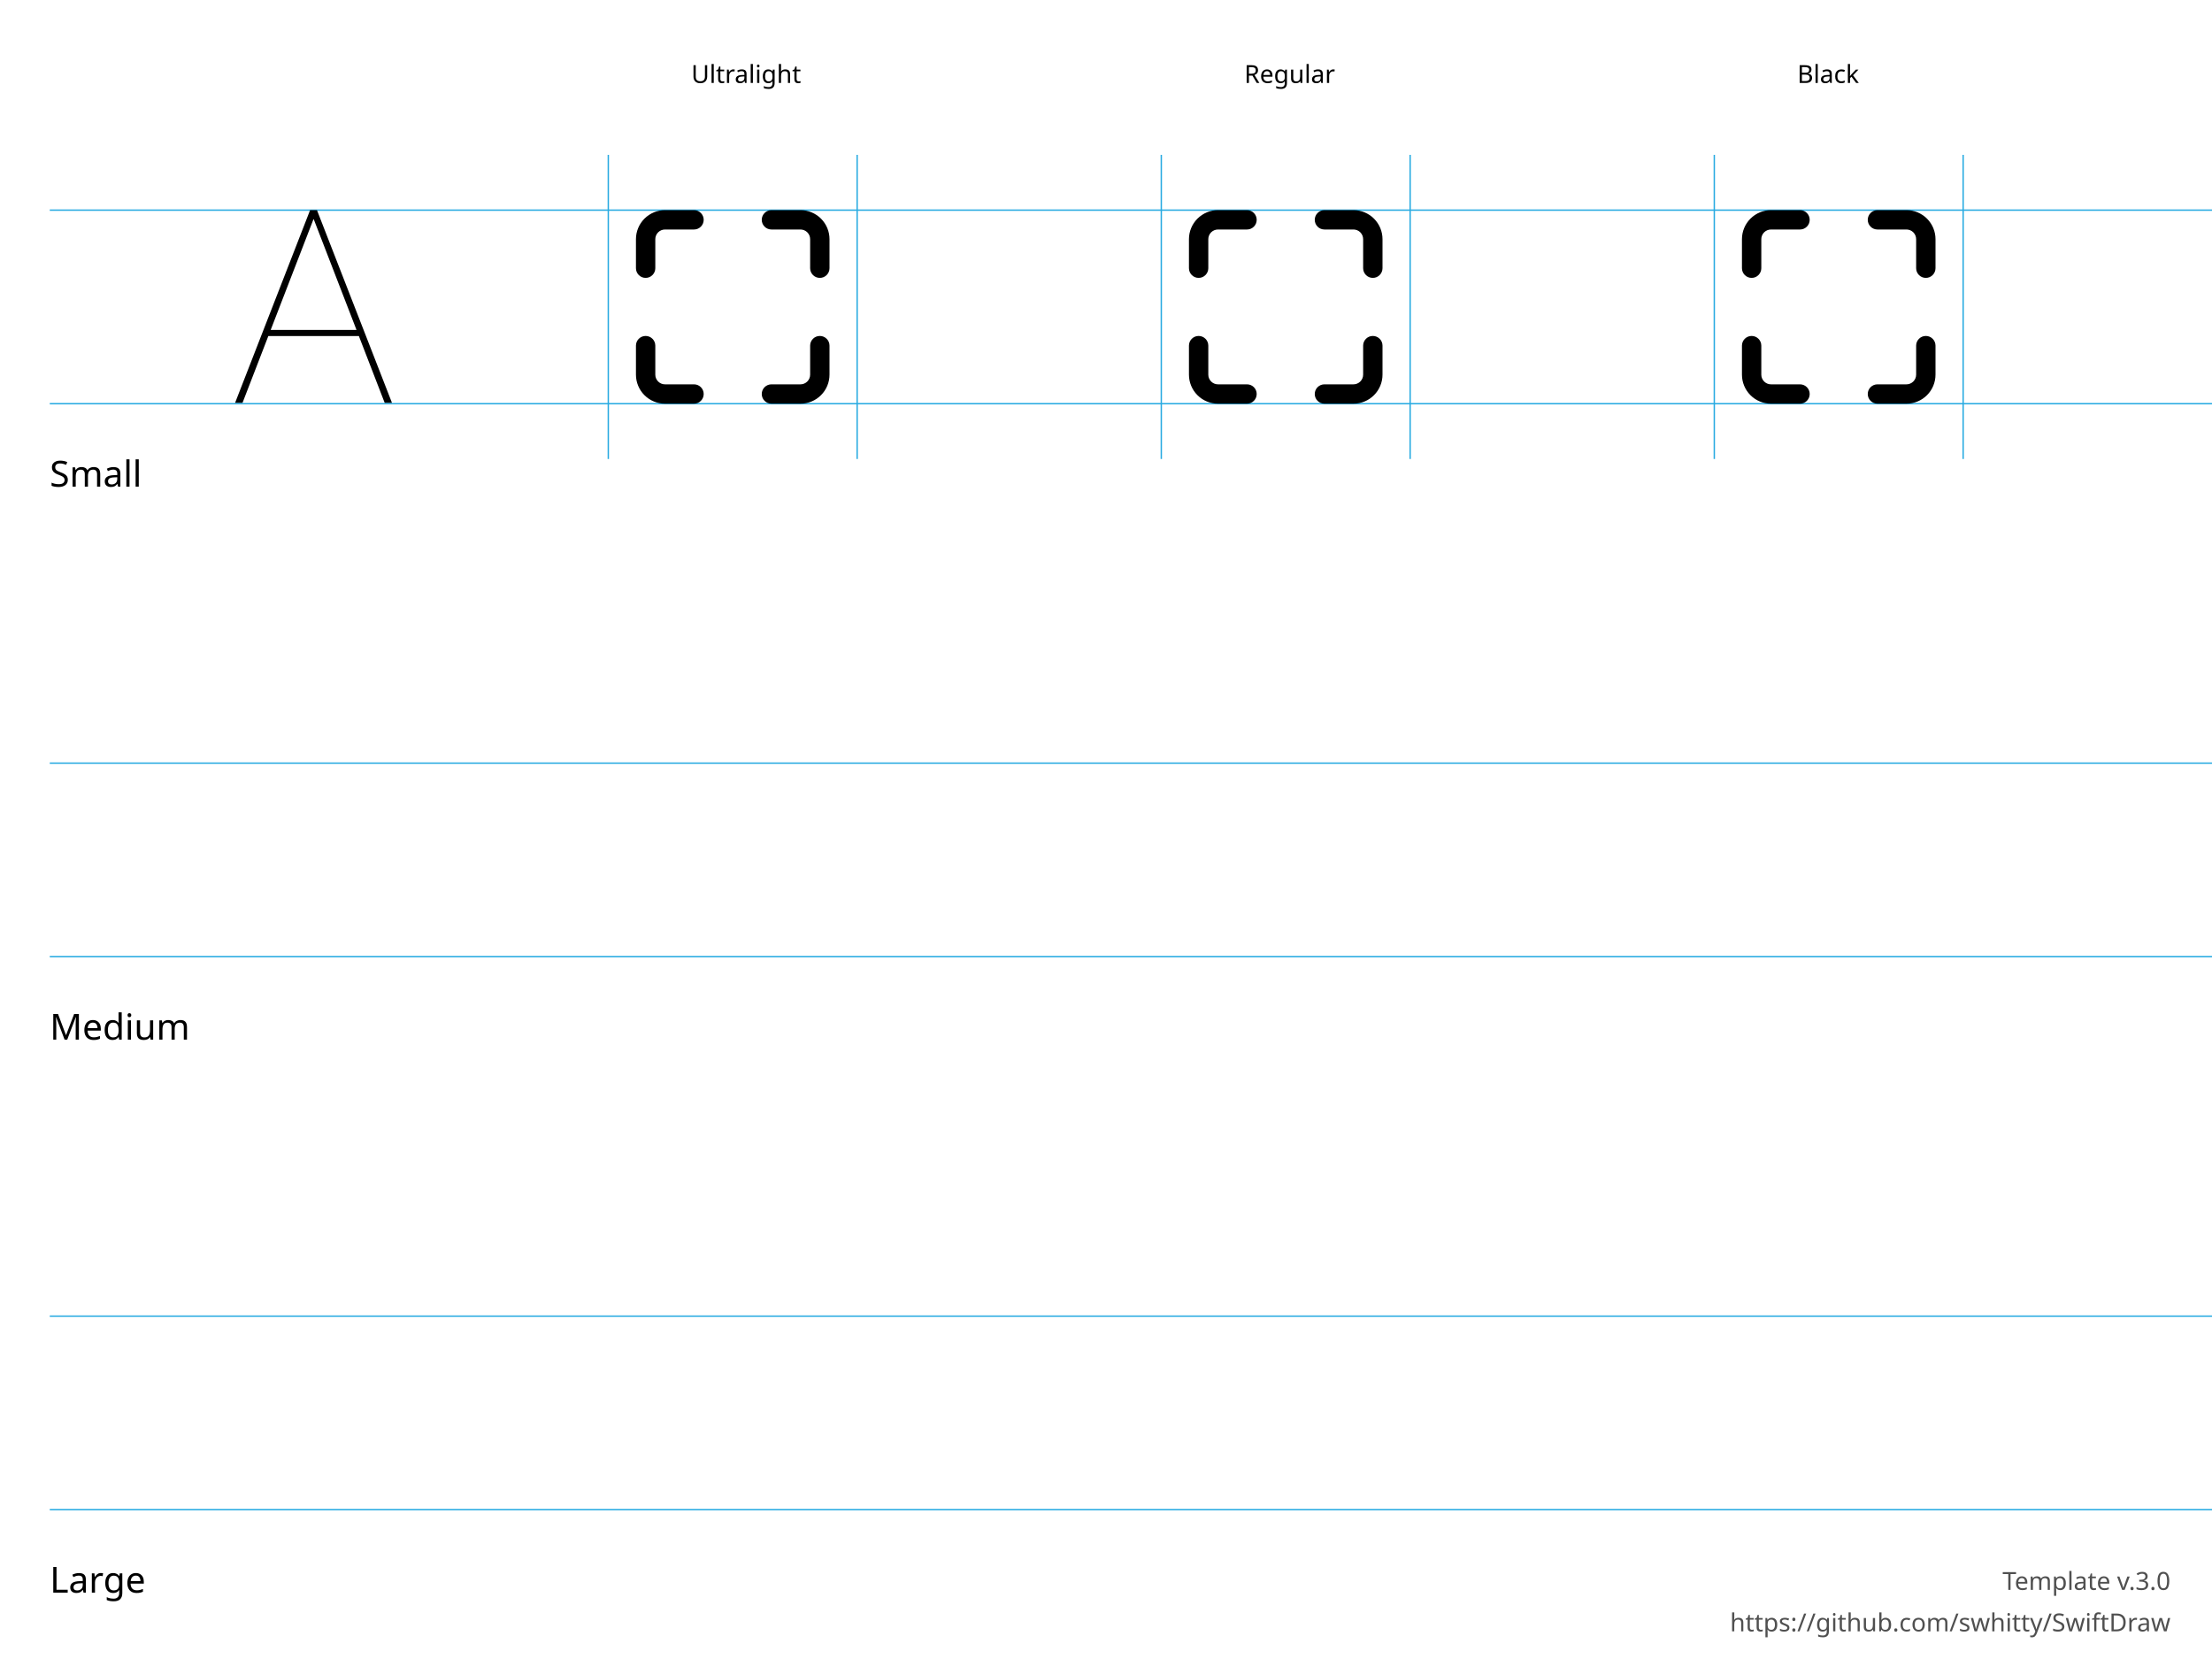
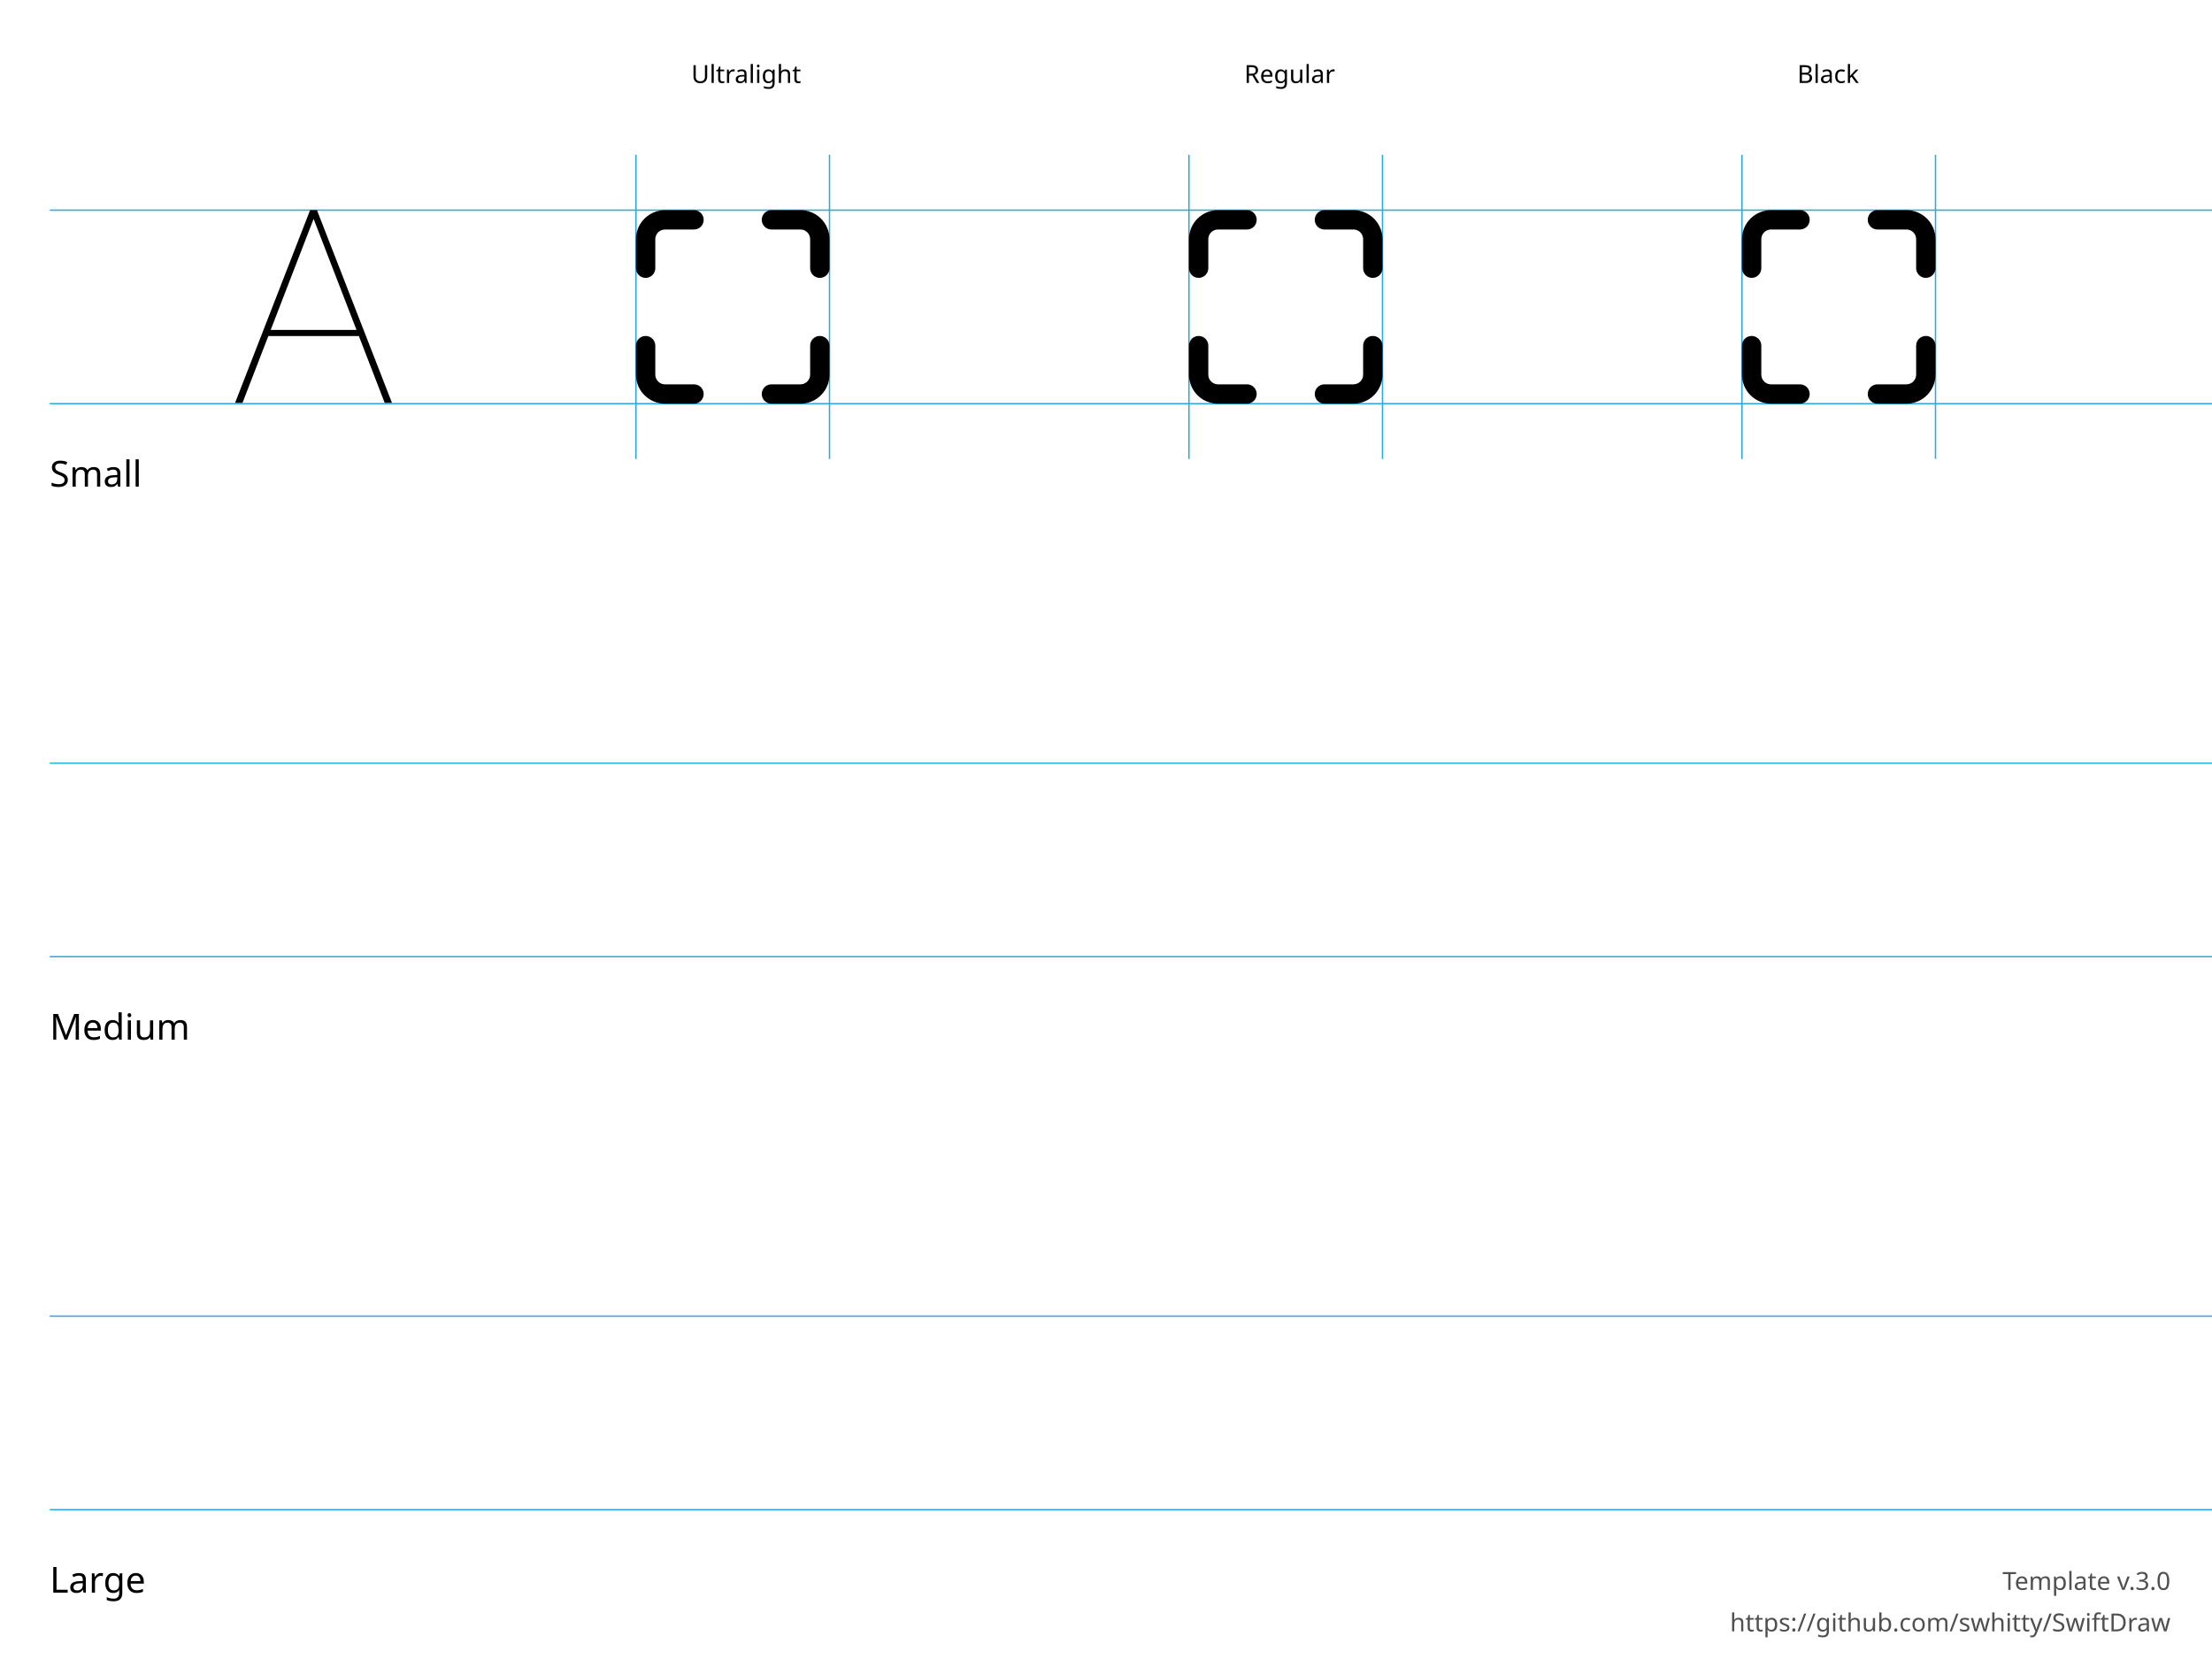
<svg xmlns="http://www.w3.org/2000/svg" height="600" width="800">
  <g id="Notes" font-family="'LucidaGrande', 'Lucida Grande', sans-serif" font-size="13">
    <rect fill="white" height="600.0" width="800.0" x="0.0" y="0.0" />
    <g font-size="13">
      <text x="18.0" y="176.0">Small</text>
      <text x="18.0" y="376.0">Medium</text>
      <text x="18.0" y="576.0">Large</text>
    </g>
    <g font-size="9">
      <text x="250.0" y="30.0">Ultralight</text>
      <text x="450.0" y="30.0">Regular</text>
      <text x="650.0" y="30.0">Black</text>
      <text id="template-version" fill="#505050" text-anchor="end" x="785.0" y="575.0">Template v.3.0</text>
      <a href="https://github.com/swhitty/SwiftDraw">
        <text fill="#505050" text-anchor="end" x="785.0" y="590.0">https://github.com/swhitty/SwiftDraw</text>
      </a>
    </g>
  </g>
  <g id="Guides" stroke="rgb(39, 170, 225)" stroke-width="0.5">
    <path id="Capline-S" d="M18,76 l800,0" />
-     <path id="H-reference" d="M85,145.755 L87.685,145.755 L113.369,79.287 L114.052,79.287 L114.052,76 L112.148,76 L85,145.755 Z M95.693,121.536 L130.996,121.536 L130.263,119.313 L96.474,119.313 L95.693,121.536 Z M139.15,145.755 L141.787,145.755 L114.638,76 L113.466,76 L113.466,79.287 L139.15,145.755 Z" stroke="none" />
+     <path id="H-reference" d="M85,145.755 L87.685,145.755 L113.369,79.287 L114.052,79.287 L114.052,76 L112.148,76 L85,145.755 Z M95.693,121.536 L130.996,121.536 L130.263,119.313 L96.474,119.313 L95.693,121.536 Z M139.15,145.755 L141.787,145.755 L114.638,76 L113.466,76 L113.466,79.287 L139.15,145.755 Z" stroke="none" transform="translate(0,0)" />
    <path id="Baseline-S" d="M18,146 l800,0" />
-     <path id="left-margin-Ultralight-S" d="M220,56 l0,110" />
-     <path id="right-margin-Ultralight-S" d="M310,56 l0,110" />
-     <path id="left-margin-Regular-S" d="M420,56 l0,110" />
-     <path id="right-margin-Regular-S" d="M510,56 l0,110" />
-     <path id="left-margin-Black-S" d="M620,56 l0,110" />
-     <path id="right-margin-Black-S" d="M710,56 l0,110" />
+     <path id="left-margin-Ultralight-S" d="M230,56 l0,110" />
+     <path id="right-margin-Ultralight-S" d="M300,56 l0,110" />
+     <path id="left-margin-Regular-S" d="M430,56 l0,110" />
+     <path id="right-margin-Regular-S" d="M500,56 l0,110" />
+     <path id="left-margin-Black-S" d="M630,56 l0,110" />
+     <path id="right-margin-Black-S" d="M700,56 l0,110" />
    <path id="Capline-M" d="M18,276 l800,0" />
    <path id="Baseline-M" d="M18,346 l800,0" />
    <path id="Capline-L" d="M18,476 l800,0" />
    <path id="Baseline-L" d="M18,546 l800,0" />
  </g>
  <g id="Symbols">
-     <g id="Ultralight-S">
+     <g id="Ultralight-S" transform="translate(0,0)">
      <path d="M251,76 L240.5,76 C237.715,76 235.045,77.106 233.075,79.075 C231.106,81.045 230,83.715 230,86.5 L230,97 C230,98.933 231.567,100.5 233.5,100.5 C235.433,100.5 237,98.933 237,97 L237,86.5 C237,85.572 237.369,84.682 238.025,84.025 C238.682,83.369 239.572,83 240.5,83 L251,83 C252.933,83 254.5,81.433 254.5,79.5 C254.5,77.567 252.933,76 251,76 Z" />
      <path d="M300,97 L300,86.5 C300,83.715 298.894,81.045 296.925,79.075 C294.956,77.106 292.285,76 289.5,76 L279,76 C277.067,76 275.5,77.567 275.5,79.5 C275.5,81.433 277.067,83 279,83 L289.5,83 C290.428,83 291.318,83.369 291.975,84.025 C292.631,84.682 293,85.572 293,86.5 L293,97 C293,98.933 294.567,100.5 296.5,100.5 C298.433,100.5 300,98.933 300,97 Z" />
      <path d="M230,125 L230,135.5 C230,138.285 231.106,140.955 233.075,142.925 C235.045,144.894 237.715,146 240.5,146 L251,146 C252.933,146 254.5,144.433 254.5,142.5 C254.5,140.567 252.933,139 251,139 L240.5,139 C239.572,139 238.682,138.631 238.025,137.975 C237.369,137.318 237,136.428 237,135.5 L237,125 C237,123.067 235.433,121.5 233.5,121.5 C231.567,121.5 230,123.067 230,125 Z" />
      <path d="M279,146 L289.5,146 C292.285,146 294.955,144.894 296.925,142.925 C298.894,140.955 300,138.285 300,135.5 L300,125 C300,123.067 298.433,121.5 296.5,121.5 C294.567,121.5 293,123.067 293,125 L293,135.5 C293,136.428 292.631,137.318 291.975,137.975 C291.318,138.631 290.428,139 289.5,139 L279,139 C277.067,139 275.5,140.567 275.5,142.5 C275.5,144.433 277.067,146 279,146 Z" />
    </g>
-     <g id="Regular-S">
+     <g id="Regular-S" transform="translate(0,0)">
      <path d="M451,76 L440.5,76 C437.715,76 435.045,77.106 433.075,79.075 C431.106,81.045 430,83.715 430,86.5 L430,97 C430,98.933 431.567,100.5 433.5,100.5 C435.433,100.5 437,98.933 437,97 L437,86.5 C437,85.572 437.369,84.682 438.025,84.025 C438.682,83.369 439.572,83 440.5,83 L451,83 C452.933,83 454.5,81.433 454.5,79.5 C454.5,77.567 452.933,76 451,76 Z" />
      <path d="M500,97 L500,86.5 C500,83.715 498.894,81.045 496.925,79.075 C494.956,77.106 492.285,76 489.5,76 L479,76 C477.067,76 475.5,77.567 475.5,79.5 C475.5,81.433 477.067,83 479,83 L489.5,83 C490.428,83 491.318,83.369 491.975,84.025 C492.631,84.682 493,85.572 493,86.5 L493,97 C493,98.933 494.567,100.5 496.5,100.5 C498.433,100.5 500,98.933 500,97 Z" />
      <path d="M430,125 L430,135.5 C430,138.285 431.106,140.955 433.075,142.925 C435.044,144.894 437.715,146 440.5,146 L451,146 C452.933,146 454.5,144.433 454.5,142.5 C454.5,140.567 452.933,139 451,139 L440.5,139 C439.572,139 438.682,138.631 438.025,137.975 C437.369,137.318 437,136.428 437,135.5 L437,125 C437,123.067 435.433,121.5 433.5,121.5 C431.567,121.5 430,123.067 430,125 Z" />
      <path d="M479,146 L489.5,146 C492.285,146 494.955,144.894 496.925,142.925 C498.894,140.955 500,138.285 500,135.5 L500,125 C500,123.067 498.433,121.5 496.5,121.5 C494.567,121.5 493,123.067 493,125 L493,135.5 C493,136.428 492.631,137.318 491.975,137.975 C491.318,138.631 490.428,139 489.5,139 L479,139 C477.067,139 475.5,140.567 475.5,142.5 C475.5,144.433 477.067,146 479,146 Z" />
    </g>
-     <g id="Black-S">
+     <g id="Black-S" transform="translate(0,0)">
      <path d="M651,76 L640.5,76 C637.715,76 635.044,77.106 633.075,79.075 C631.106,81.045 630,83.715 630,86.5 L630,97 C630,98.933 631.567,100.5 633.5,100.5 C635.433,100.5 637,98.933 637,97 L637,86.5 C637,85.572 637.369,84.682 638.025,84.025 C638.682,83.369 639.572,83 640.5,83 L651,83 C652.933,83 654.5,81.433 654.5,79.5 C654.5,77.567 652.933,76 651,76 Z" />
      <path d="M700,97 L700,86.5 C700,83.715 698.894,81.045 696.925,79.075 C694.956,77.106 692.285,76 689.5,76 L679,76 C677.067,76 675.5,77.567 675.5,79.5 C675.5,81.433 677.067,83 679,83 L689.5,83 C690.428,83 691.318,83.369 691.975,84.025 C692.631,84.682 693,85.572 693,86.5 L693,97 C693,98.933 694.567,100.5 696.5,100.5 C698.433,100.5 700,98.933 700,97 Z" />
      <path d="M630,125 L630,135.5 C630,138.285 631.106,140.955 633.075,142.925 C635.044,144.894 637.715,146 640.5,146 L651,146 C652.933,146 654.5,144.433 654.5,142.5 C654.5,140.567 652.933,139 651,139 L640.5,139 C639.572,139 638.682,138.631 638.025,137.975 C637.369,137.318 637,136.428 637,135.5 L637,125 C637,123.067 635.433,121.5 633.5,121.5 C631.567,121.5 630,123.067 630,125 Z" />
      <path d="M679,146 L689.5,146 C692.285,146 694.956,144.894 696.925,142.925 C698.894,140.955 700,138.285 700,135.5 L700,125 C700,123.067 698.433,121.5 696.5,121.5 C694.567,121.5 693,123.067 693,125 L693,135.5 C693,136.428 692.631,137.318 691.975,137.975 C691.318,138.631 690.428,139 689.5,139 L679,139 C677.067,139 675.5,140.567 675.5,142.5 C675.5,144.433 677.067,146 679,146 Z" />
    </g>
  </g>
</svg>
